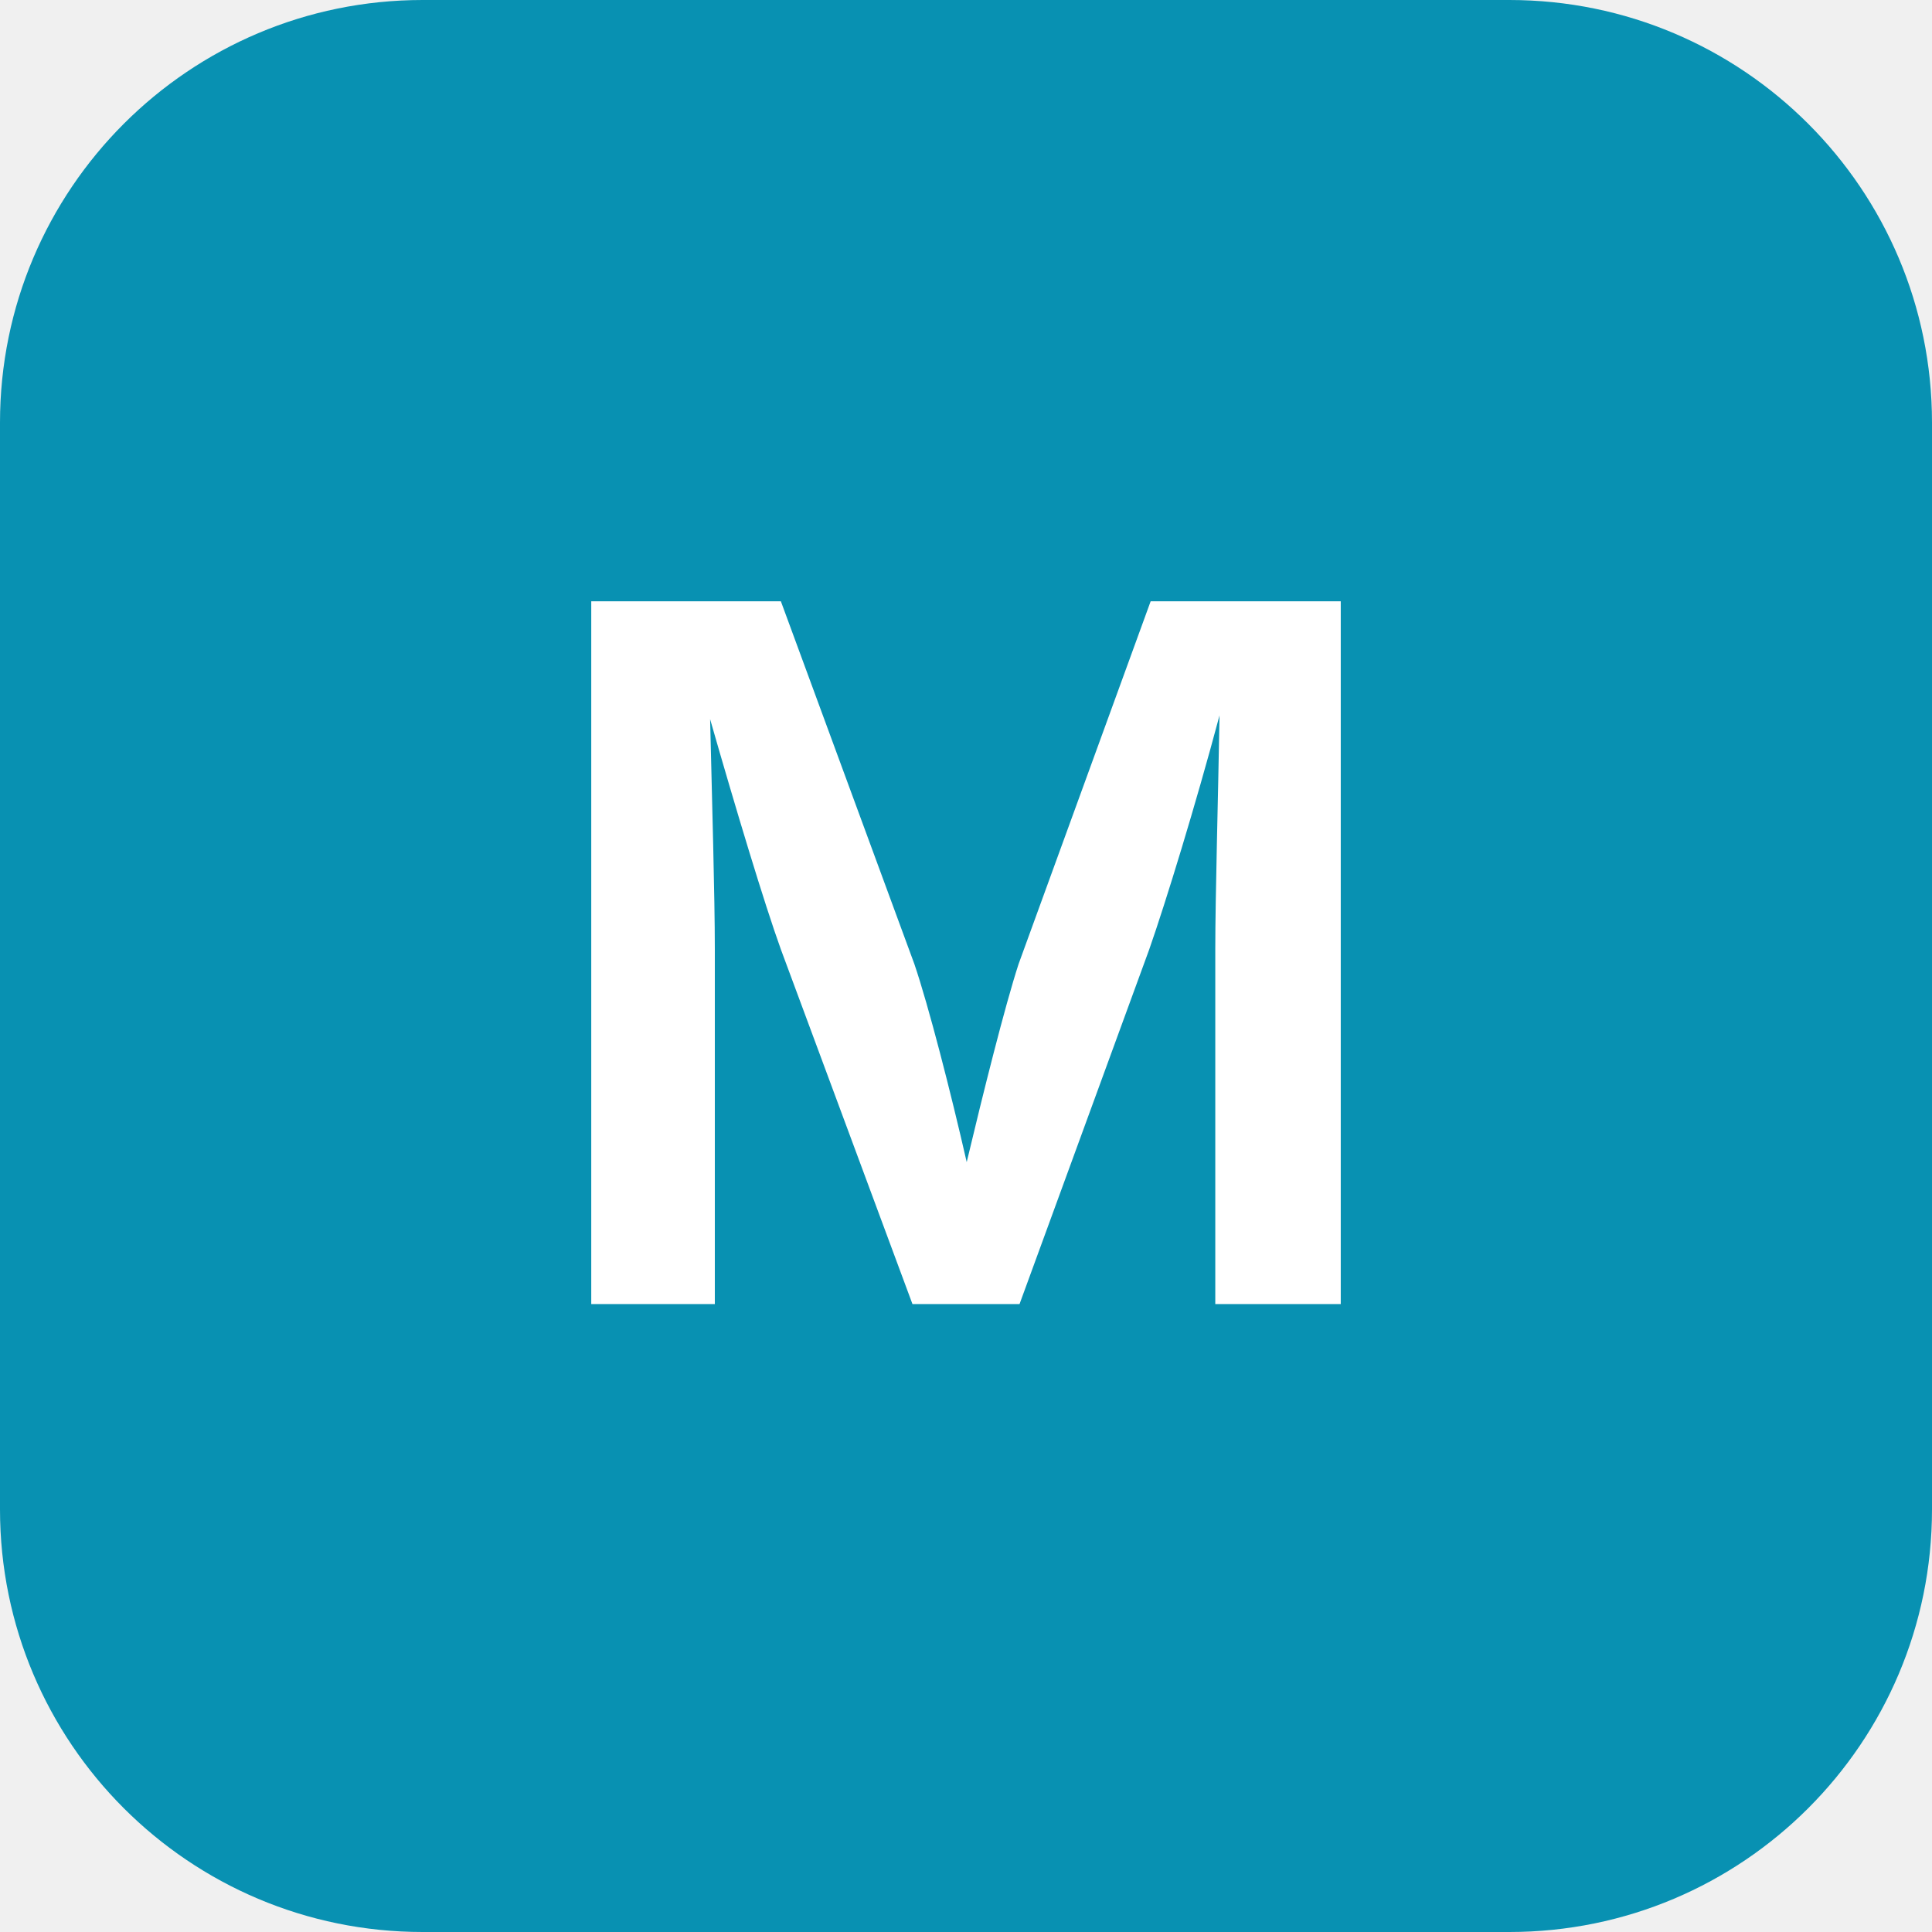
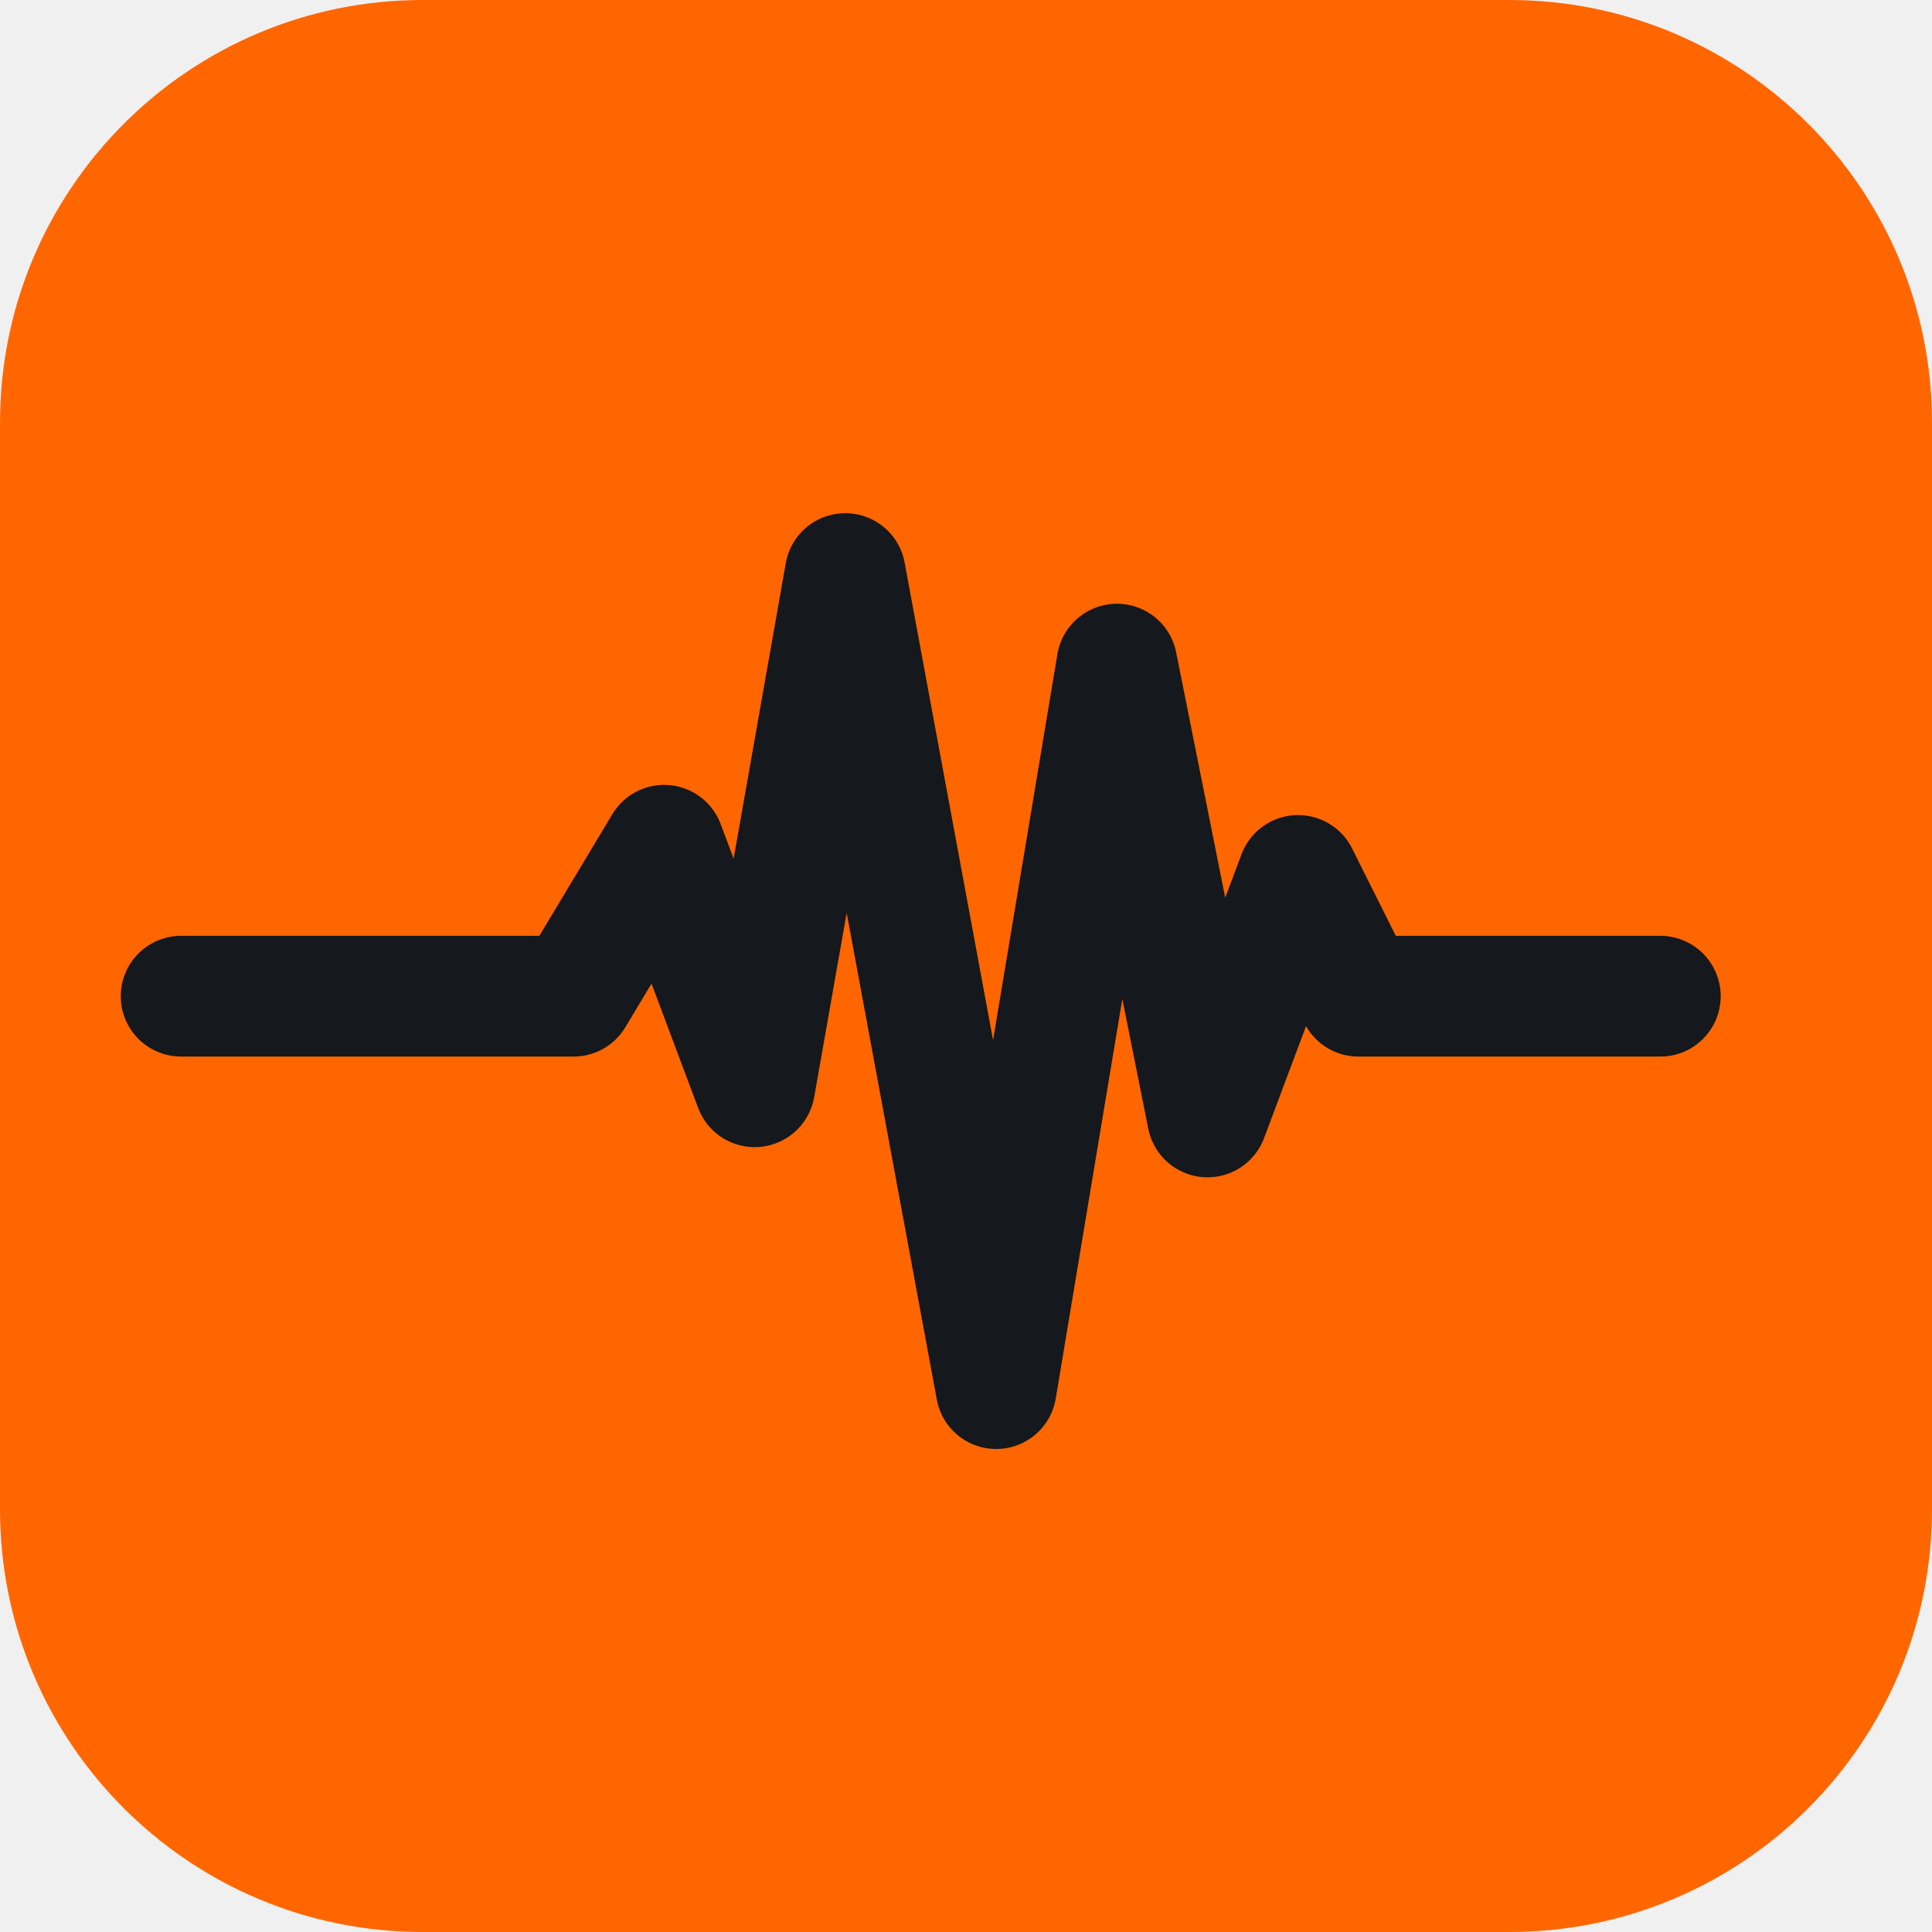
<svg xmlns="http://www.w3.org/2000/svg" viewBox="0 0 64 64">
-   <rect width="64" height="64" rx="14" fill="#0891b2" />
-   <text x="32" y="32" dy="0.35em" text-anchor="middle" font-family="ui-sans-serif, system-ui, -apple-system, sans-serif" font-size="32" font-weight="600" fill="#ffffff">M</text>
+   <rect width="64" height="64" rx="14" fill="#ff6600" />
+   <path d="M6 33h13l3-5 3 8 3-17 5 27 4-24 3 15 3-8 2 4h10" fill="none" stroke="#15181c" stroke-width="4" stroke-linejoin="round" stroke-linecap="round" />
</svg>
